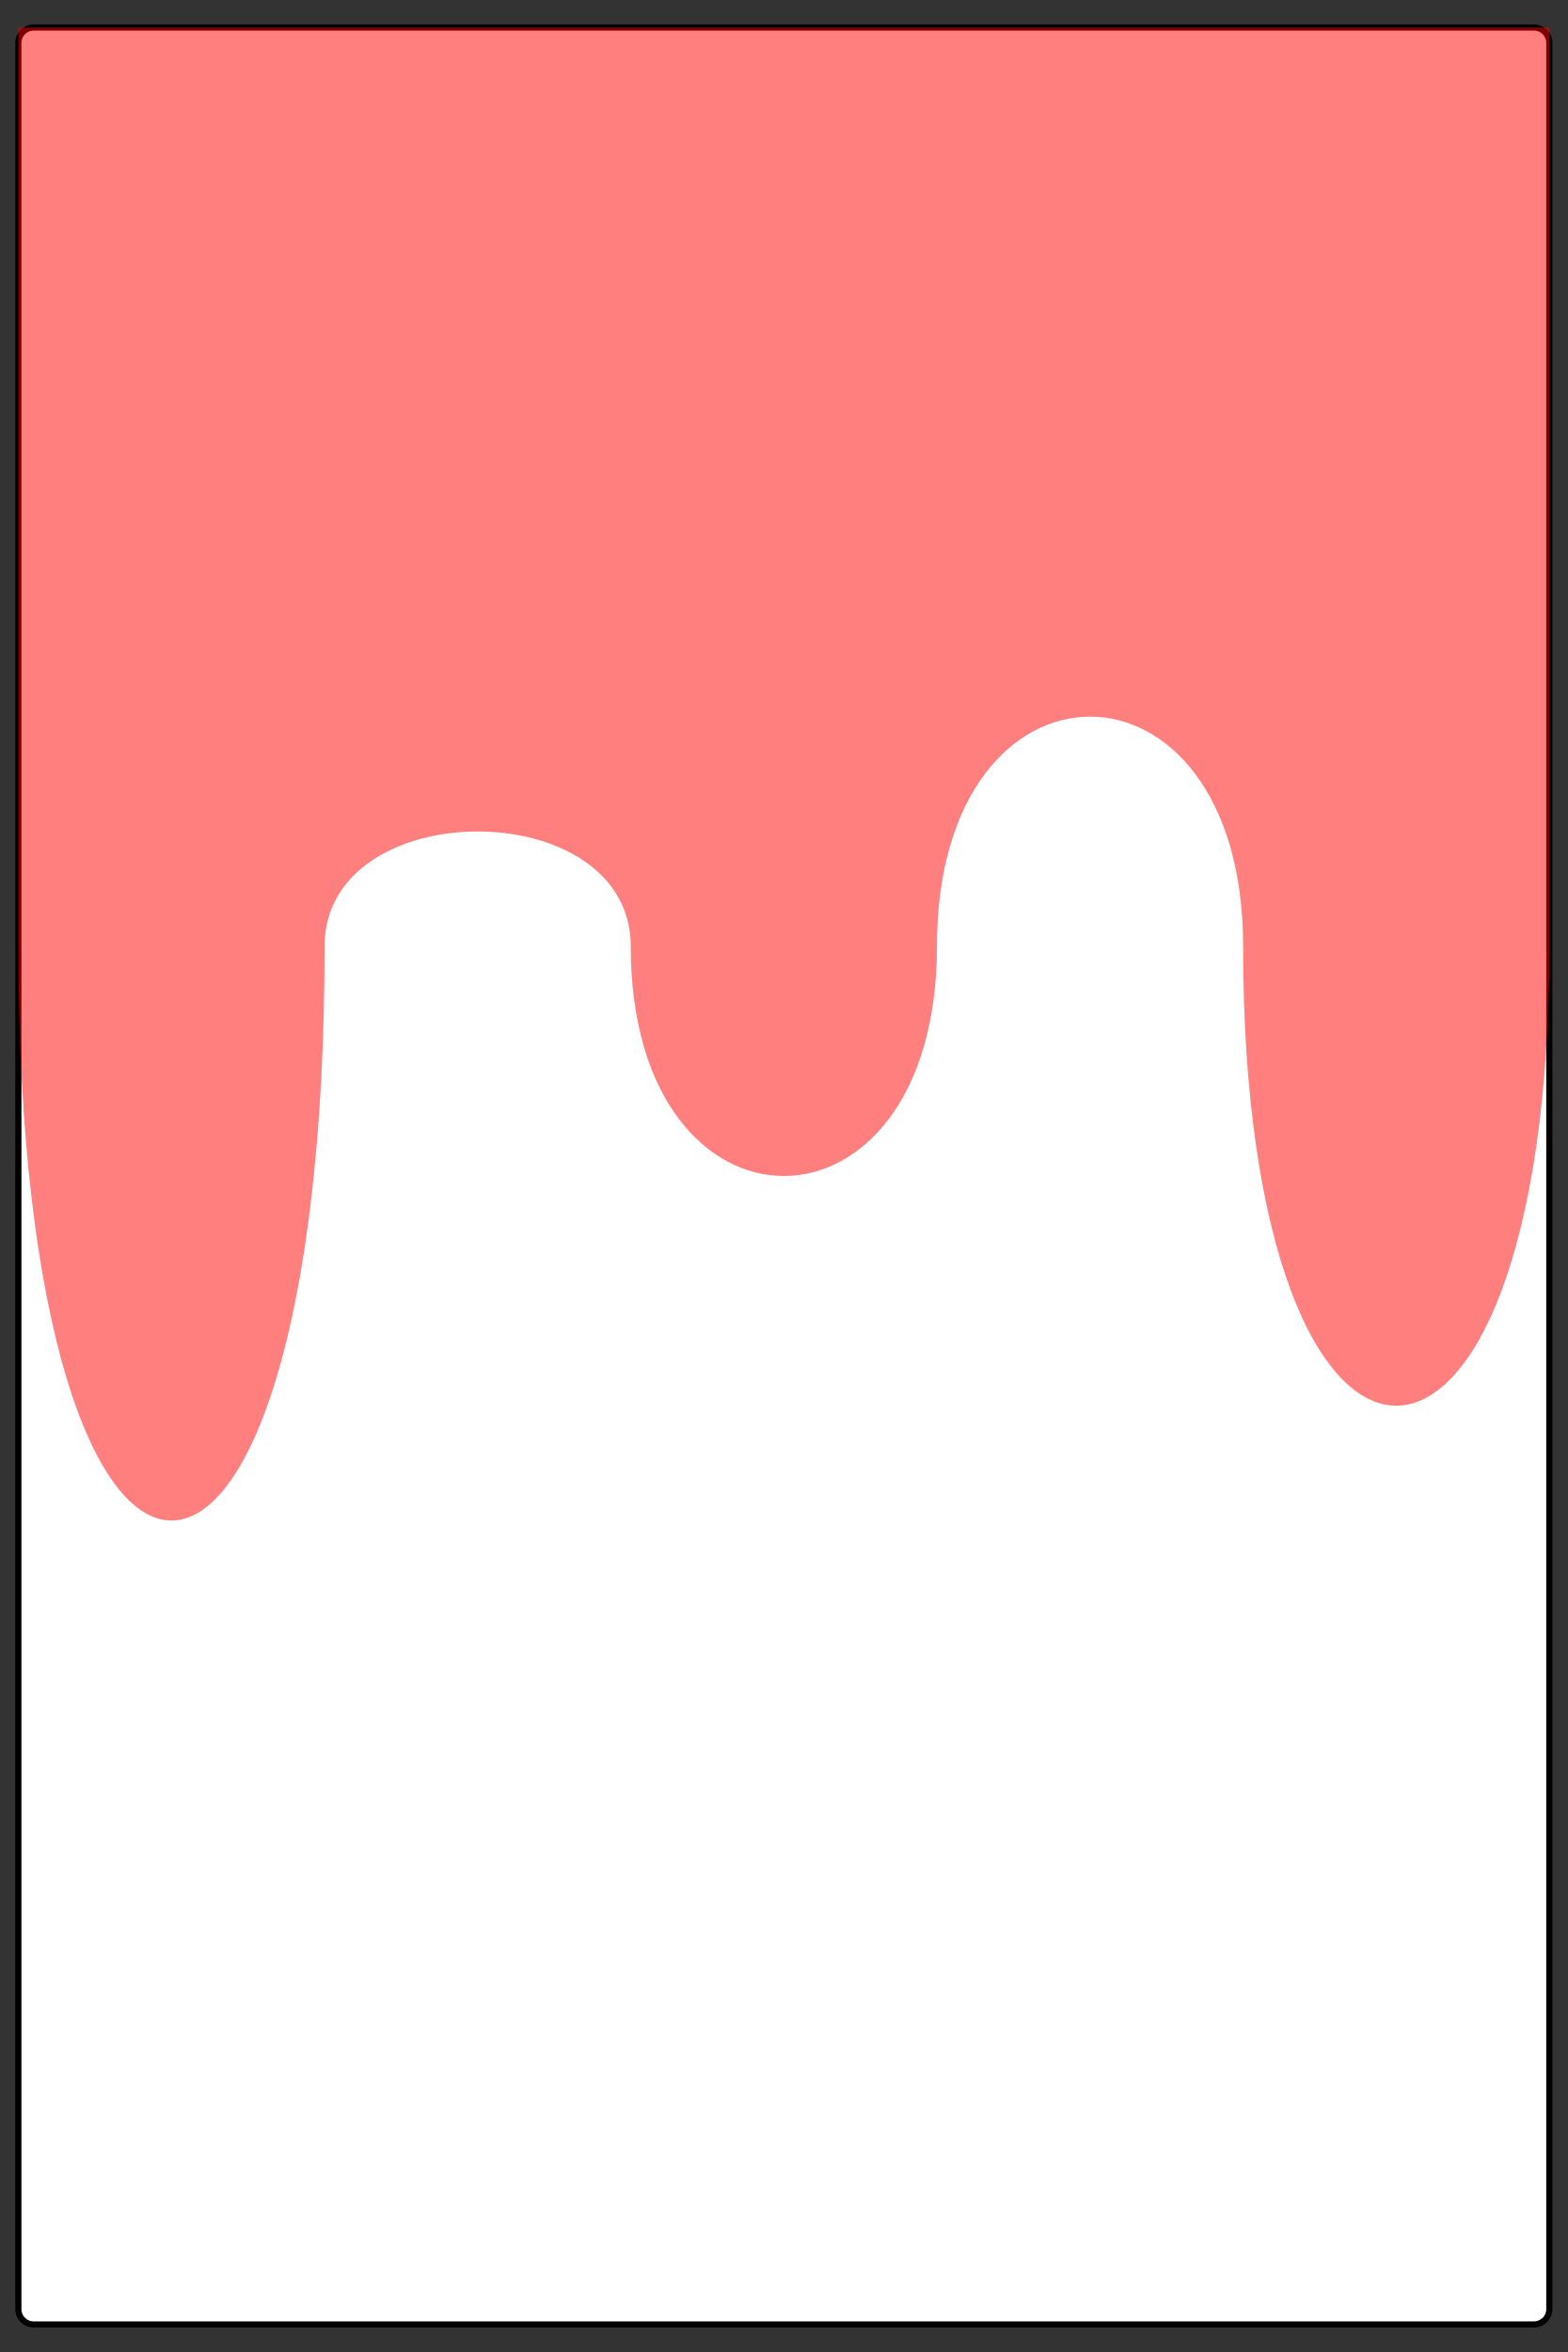
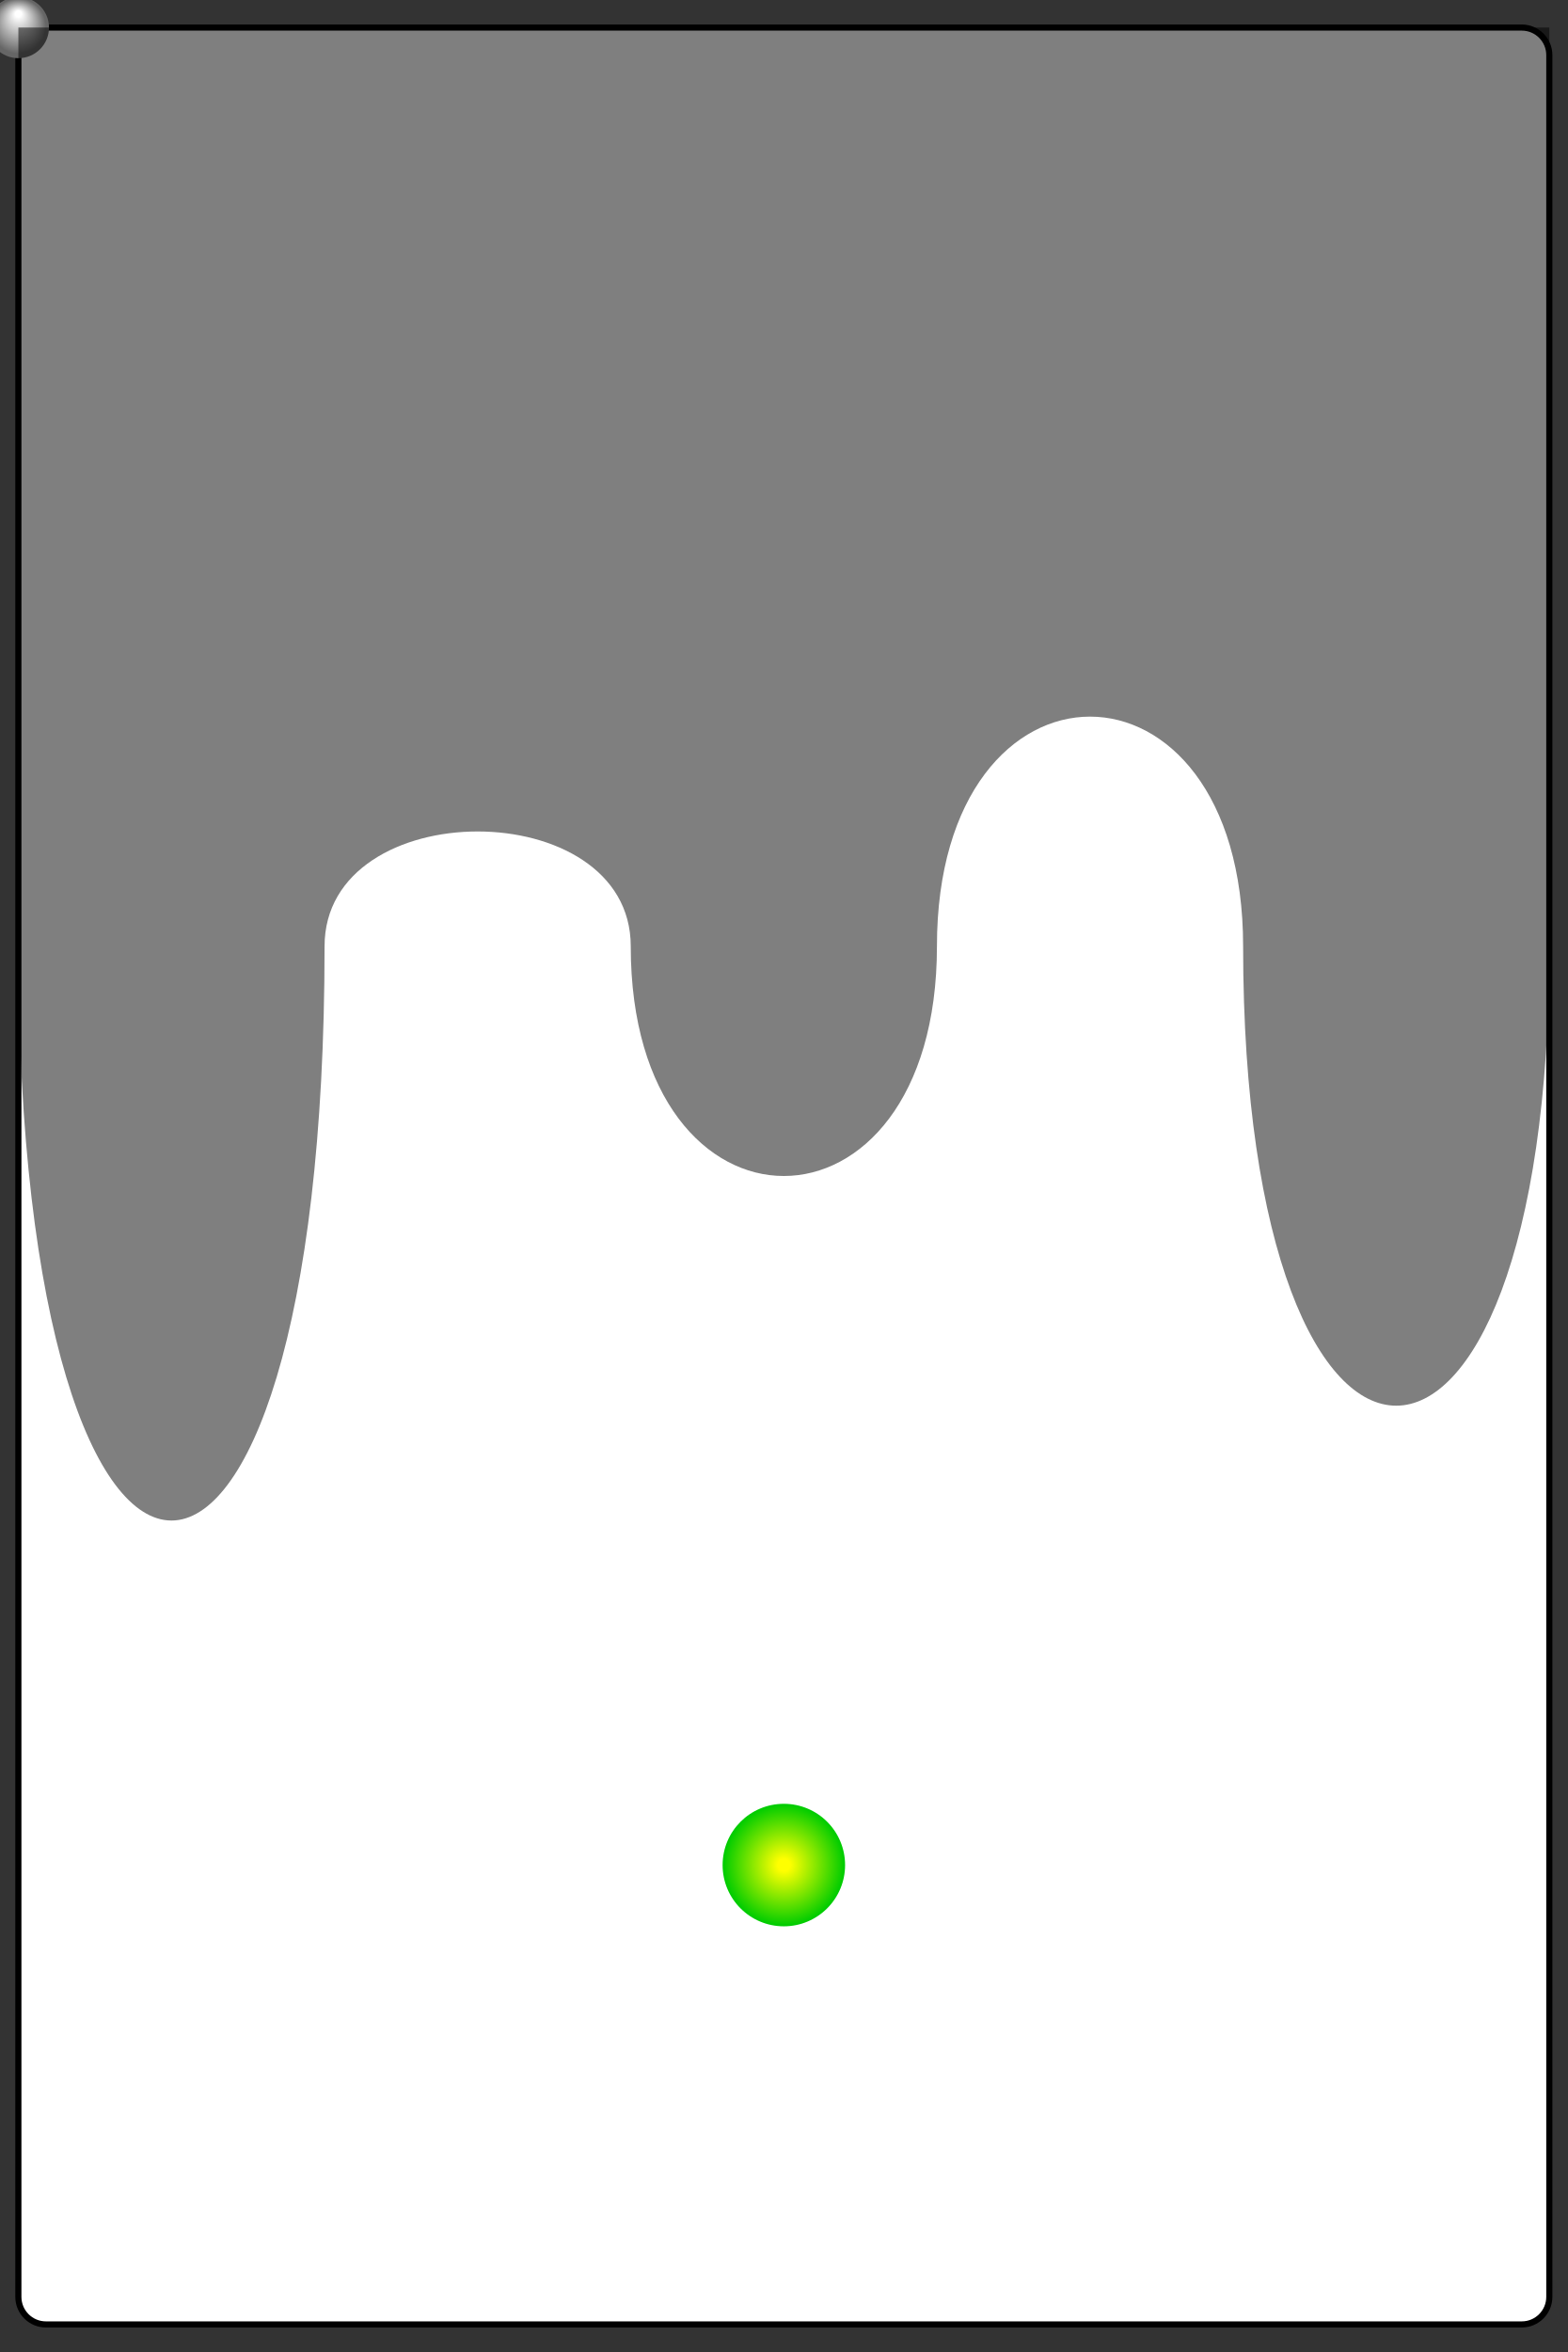
<svg xmlns="http://www.w3.org/2000/svg" xmlns:xlink="http://www.w3.org/1999/xlink" version="1.1" width="100%" height="100%" viewBox="-6 -9 512 768">
  <defs>
    <radialGradient id="grad_shot" cx="50%" cy="50%" r="50%" fx="50%" fy="25%">
      <stop offset="10%" stop-color="#ffffff" />
-       <stop offset="100%" stop-color="#666666" />
+       <stop offset="90%" stop-color="#666666" />
    </radialGradient>
    <radialGradient id="grad_disc" cx="50%" cy="50%" r="50%" fx="50%" fy="25%">
-       <stop offset="10%" stop-color="#ffffff" />
-       <stop offset="100%" stop-color="#66ccff" />
+       <stop offset="10%" stop-color="#ffffff" stop-opacity="0.5" />
+       <stop offset="90%" stop-color="#66ccff" stop-opacity="0.5" />
    </radialGradient>
    <radialGradient id="grad_gun" cx="50%" cy="50%" r="50%" fx="50%" fy="50%">
-       <stop offset="0%" stop-color="#ffff00" stop-opacity="0" />
-       <stop offset="100%" stop-color="#00cc00" stop-opacity="1" />
-     </radialGradient>
-     <radialGradient id="grad_gameover" cx="50%" cy="50%" r="75%" fx="50%" fy="50%">
-       <stop offset="0%" stop-color="#ff0000" stop-opacity="0" />
-       <stop offset="100%" stop-color="#660000" stop-opacity="0.75" />
+       <stop offset="10%" stop-color="#ffff00" />
+       <stop offset="99%" stop-color="#00cc00" />
    </radialGradient>
    <rect id="all" x="-4999" y="-4999" width="9999" height="9999" />
  </defs>
  <use xlink:href="#all" fill="#333333" />
  <g id="container" stroke="#0066cc" stroke-width="2" stroke-linecap="round">
-     <rect id="arena" x="0" y="0" rx="5" ry="5" width="500" height="750" stroke="#000000" fill="#ffffff" />
+     <rect id="arena" x="0" y="0" rx="9" ry="9" width="500" height="750" stroke="#000000" fill="#ffffff" />
+     <circle id="gun" cx="250" cy="600" r="20" stroke="none" fill="url(#grad_gun)" />
+     <circle id="shot" cx="0" cy="0" r="10" stroke="none" fill="url(#grad_shot)" />
+     <g stroke="none" fill="#000000" fill-opacity="0.5">
+       <text id="score" x="250" y="250" text-anchor="middle" font-family="serif" font-size="200" letter-spacing="-10" stroke="#ffffff"> </text>
+     </g>
  </g>
-   <g id="overlay" stroke="none" fill="#000000" fill-opacity="0.5">
-     <circle id="gun" cx="0" cy="0" r="0" stroke="none" fill="url(#grad_gun)" />
-     <text id="score" x="0" y="0" text-anchor="middle" font-family="serif" font-size="200" letter-spacing="-10"> </text>
-   </g>
-   <path id="gameover" d="M 0 0 H 500 V 300 C 500 500 400 500 400 300 C 400 200 300 200 300 300 C 300 400 200 400 200 300 C 200 250 100 250 100 300 C 100 550 0 550 0 300 Z" fill="#ff0000" fill-opacity="0.5" />
+   <path id="gameover" d="M 0 0 H 500 V 300 C 500 500 400 500 400 300 C 400 200 300 200 300 300 C 300 400 200 400 200 300 C 200 250 100 250 100 300 C 100 550 0 550 0 300 Z" fill="#000000" fill-opacity="0.5" />
  <use id="control" xlink:href="#all" fill="#ffffff" fill-opacity="0" cursor="grab" />
</svg>
